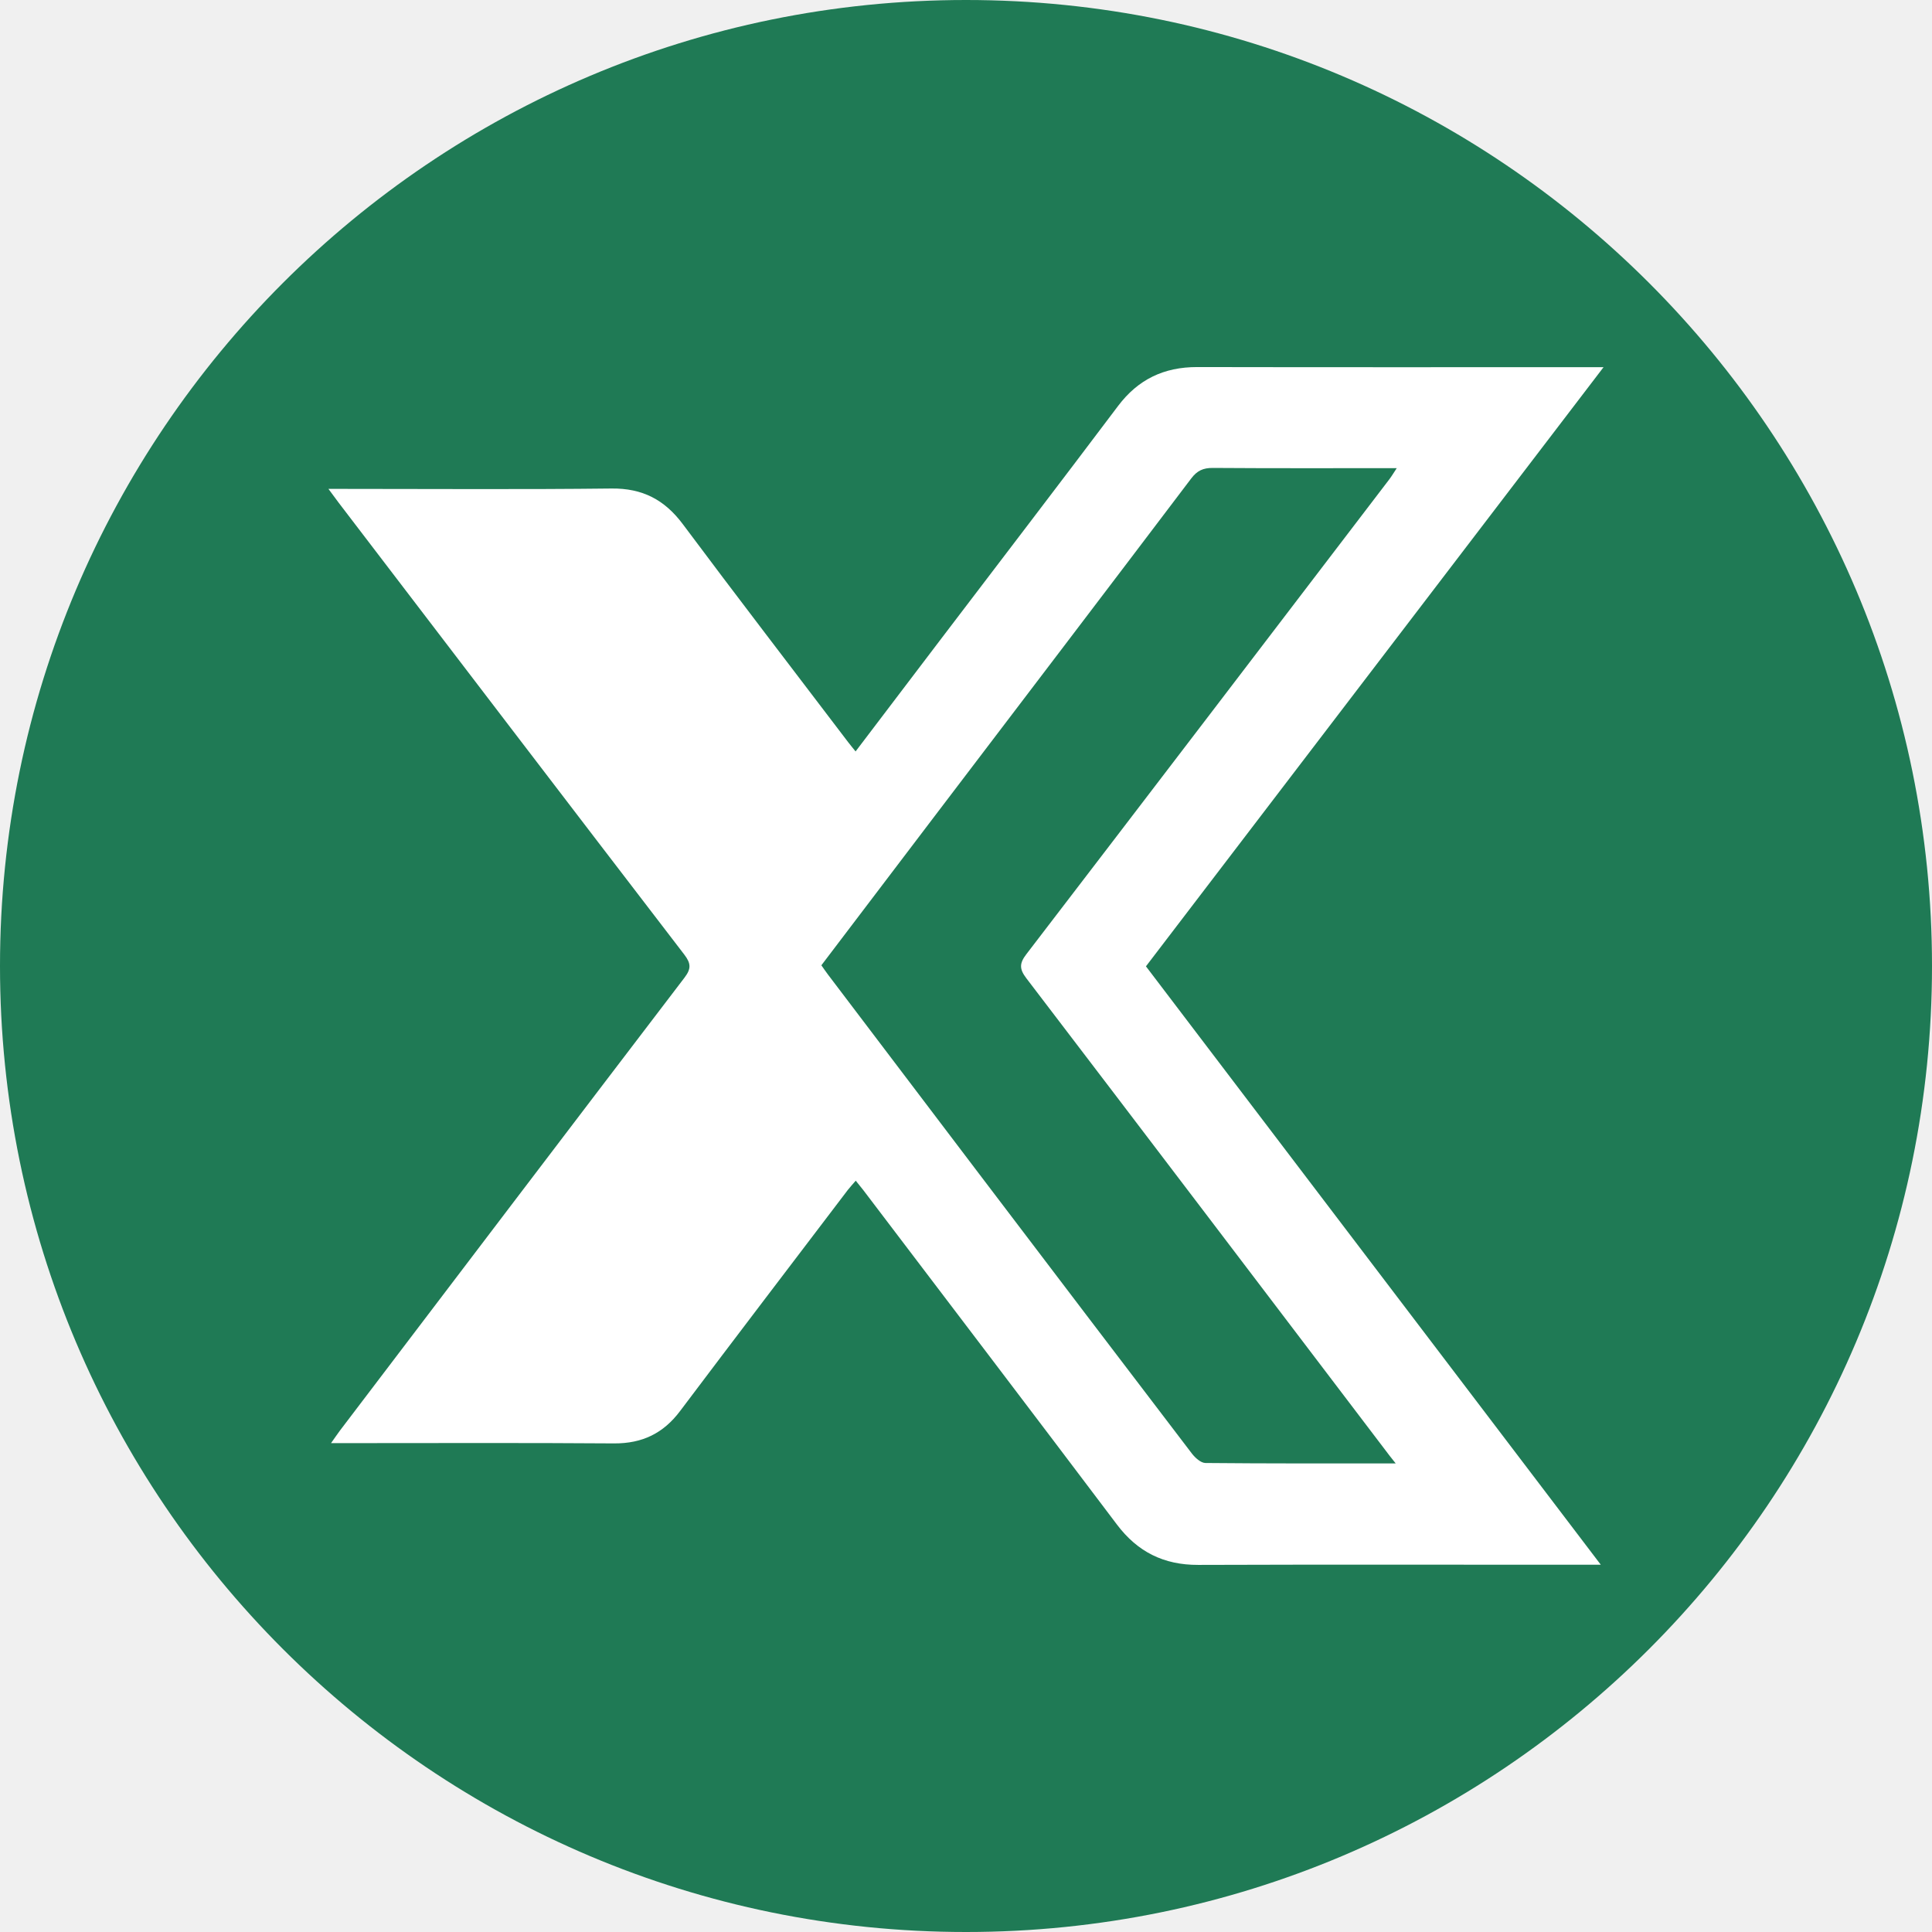
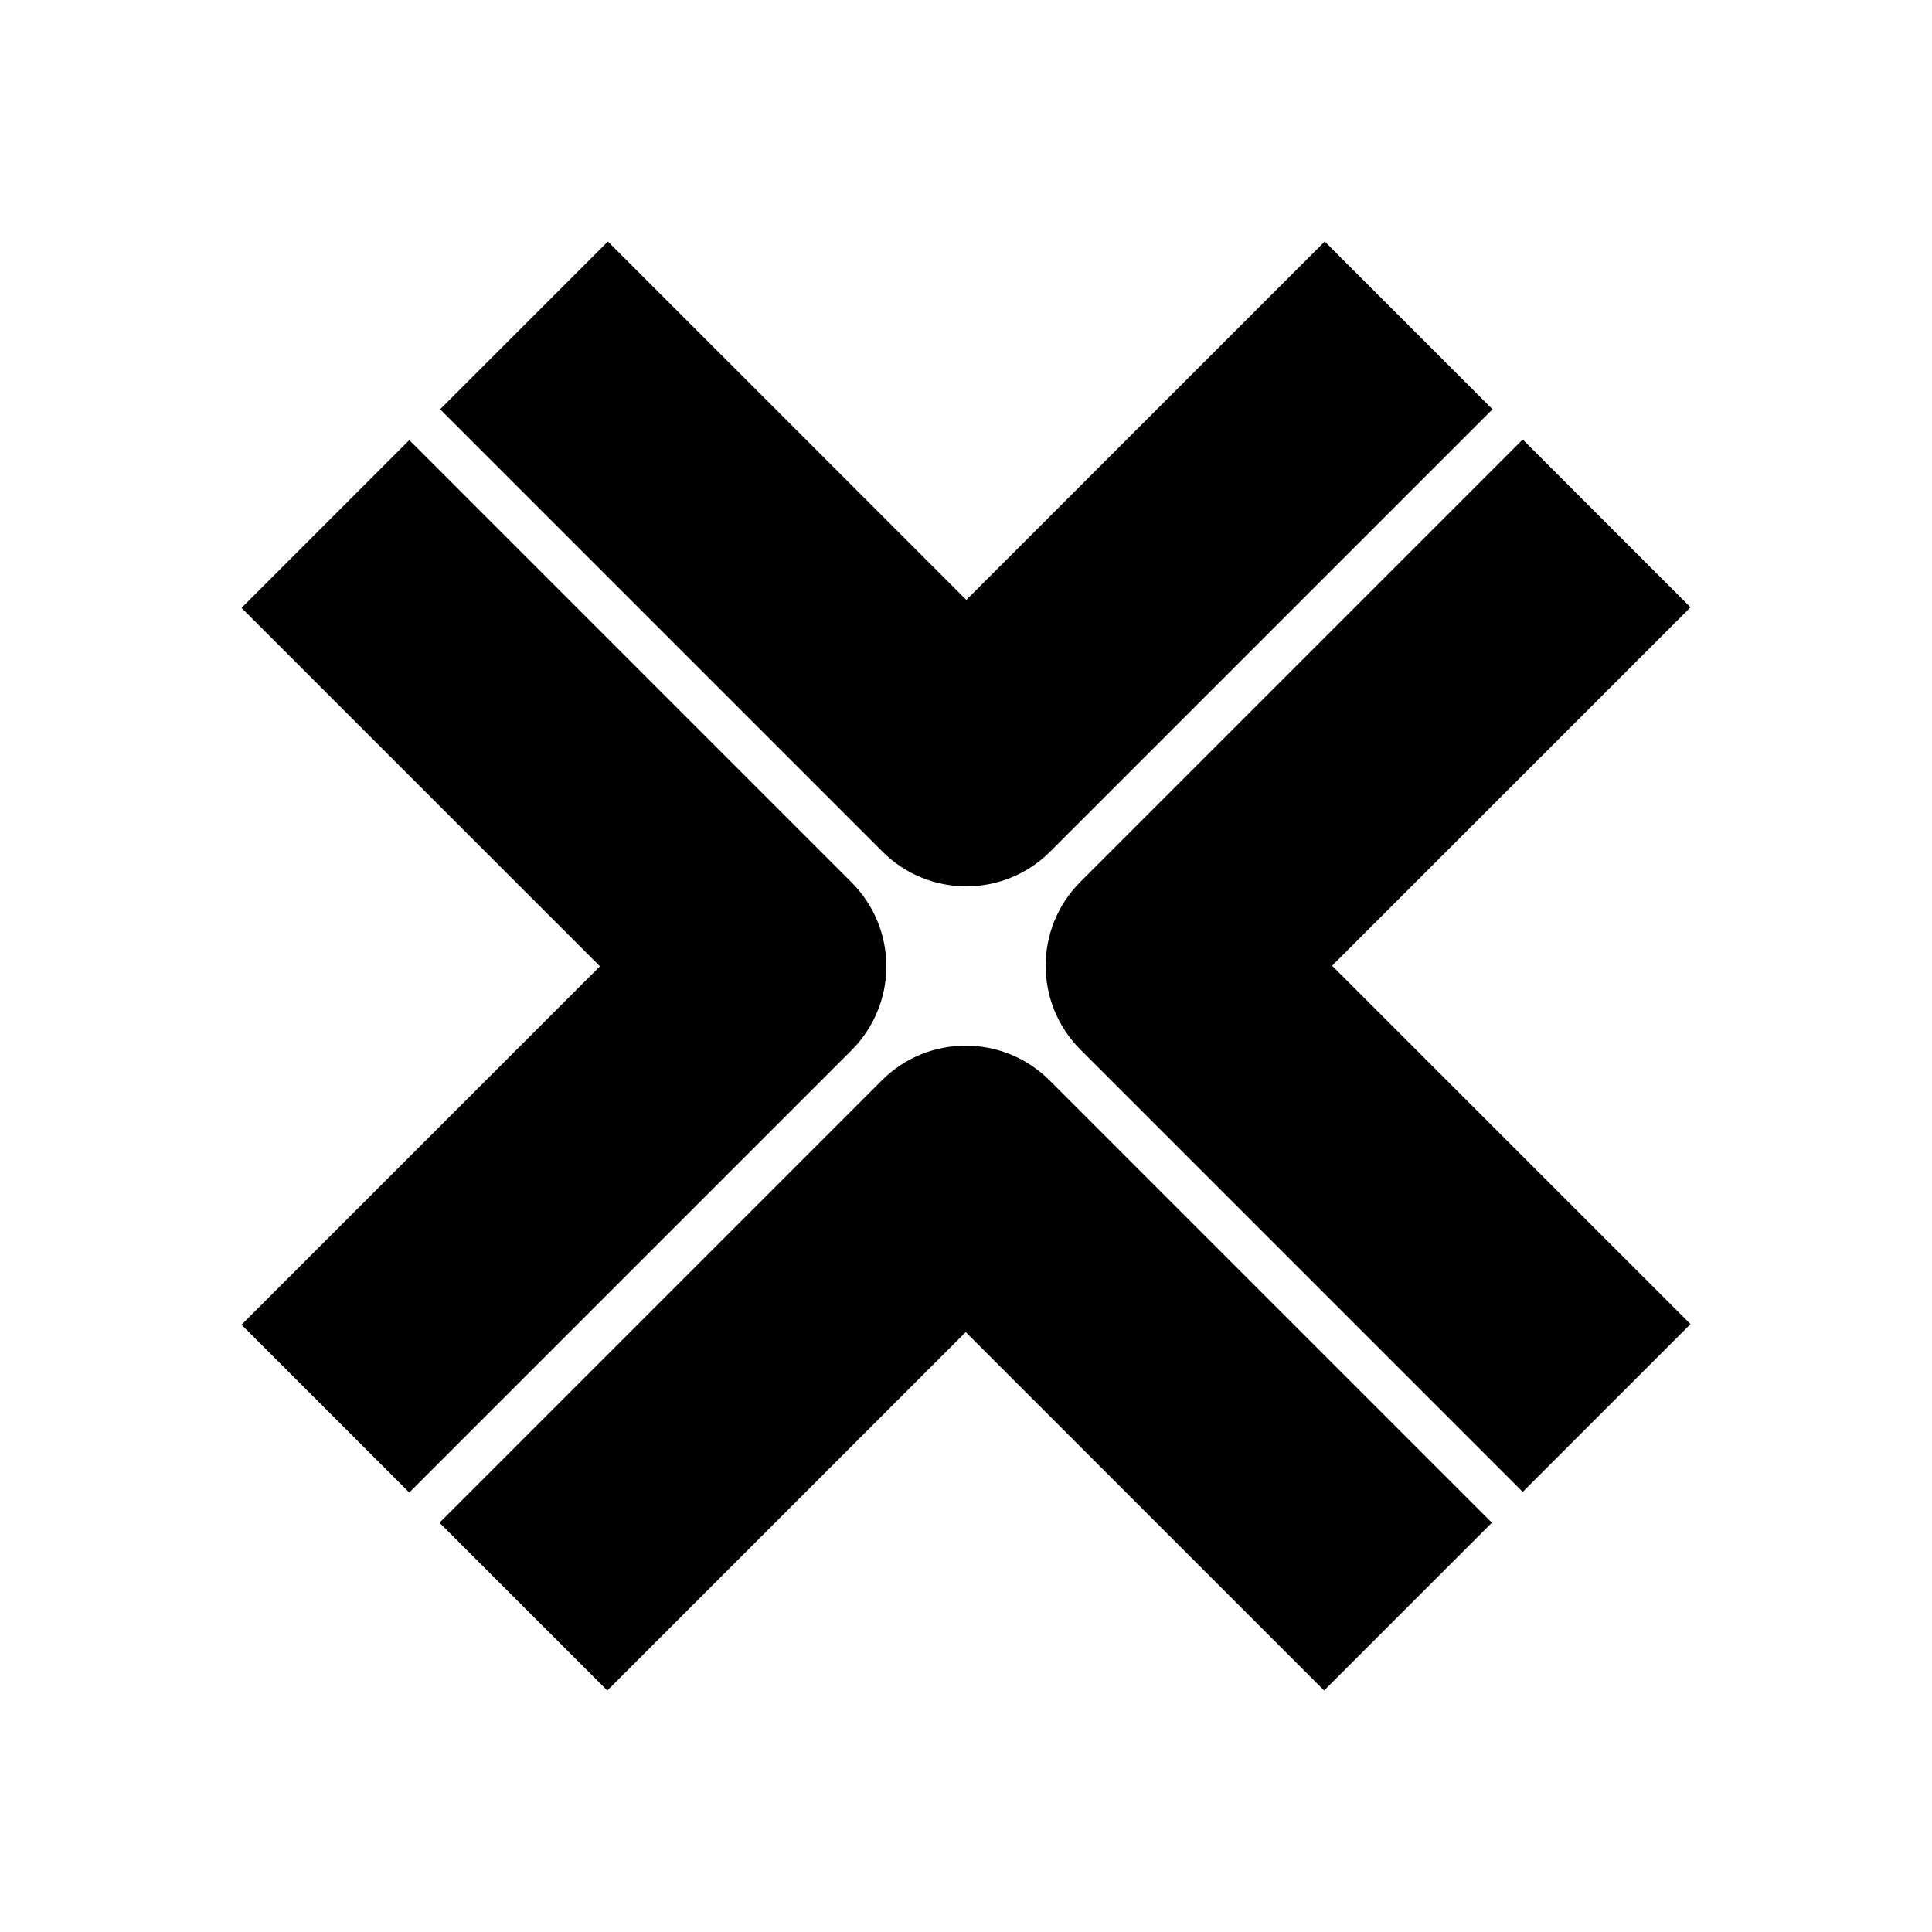
- <svg xmlns="http://www.w3.org/2000/svg" width="512" height="512" viewBox="0 0 512 512" fill="none">
-   <rect width="512" height="512" rx="256" fill="#1F7A55" />
-   <path d="M424.96 97.304C388.418 97.304 352.856 97.348 317.28 97.275C308.449 97.261 301.609 100.545 296.307 107.575C280.606 128.419 264.744 149.133 248.941 169.905C241.573 179.612 234.206 189.303 226.737 199.14C225.946 198.156 225.331 197.418 224.745 196.652C210.128 177.413 195.394 158.261 180.952 138.906C176.134 132.455 170.29 129.374 162.073 129.461C138.551 129.735 115.029 129.562 91.522 129.562H87.04C88.226 131.153 88.973 132.195 89.75 133.222C120.258 173.16 150.752 213.113 181.348 252.979C183.12 255.308 183.208 256.711 181.392 259.098C150.898 299.051 120.507 339.091 90.101 379.102C89.413 380.028 88.768 380.982 87.728 382.443H92.21C115.718 382.443 139.24 382.342 162.747 382.516C170.217 382.559 175.797 379.839 180.22 373.952C194.969 354.352 209.849 334.867 224.686 315.339C225.301 314.543 226.004 313.806 226.781 312.894C227.586 313.907 228.201 314.645 228.787 315.397C251.211 344.935 273.693 374.444 296.014 404.04C301.477 411.272 308.419 414.744 317.544 414.715C351.055 414.599 384.566 414.672 418.076 414.672H424.228C383.76 361.425 343.761 308.801 303.688 256.089C344.083 203.219 384.331 150.522 424.96 97.304ZM368.293 385.828C368.645 386.291 369.011 386.739 369.875 387.824C352.549 387.824 335.998 387.868 319.448 387.709C318.232 387.694 316.738 386.334 315.874 385.221C297.039 360.543 278.262 335.822 259.486 311.101C246.128 293.496 232.771 275.878 219.414 258.259C218.842 257.492 218.3 256.711 217.671 255.814C227.733 242.579 237.721 229.401 247.725 216.238C270.383 186.439 293.085 156.655 315.684 126.799C317.251 124.73 318.833 123.993 321.411 124.007C337.463 124.123 353.515 124.065 370.154 124.065C369.319 125.324 368.806 126.206 368.191 127.016C336.159 168.965 304.143 210.943 272.023 252.835C270.192 255.221 270.061 256.711 271.965 259.214C304.143 301.366 336.203 343.604 368.293 385.828Z" fill="white" />
+ <svg xmlns="http://www.w3.org/2000/svg" height="1000" viewBox="0 0 1000 1000" width="1000">
+   <rect fill="#fff" height="100%" width="100%" />
+   <path d="m67.5 135c37.279 0 67.5-30.221 67.5-67.5 0-37.279-30.221-67.5-67.5-67.5-37.279 0-67.5 30.221-67.5 67.5 0 37.279 30.221 67.5 67.5 67.5z" fill="#fff" transform="matrix(7.1481 0 0 7.1481 17.50005 17.50005)" />
+   <path d="m79.026 59.29 43.223-42.984-16.398-16.306-35.023 34.83-35.023-34.83-16.397 16.306 43.222 42.984c2.264 2.251 5.231 3.377 8.198 3.377s5.934-1.125 8.198-3.377zm62.57 45.919-35.023-34.83 35.023-34.831-16.397-16.306-43.221 42.984c-4.527 4.503-4.527 11.803 0 16.306l43.221 42.984 16.397-16.306zm-70.828.777 35.023 34.83 16.396-16.306-43.221-42.984c-4.529-4.503-11.868-4.503-16.397 0l-43.221 42.984 16.397 16.306zm-11.15-27.395c2.175-2.163 3.396-5.095 3.396-8.153s-1.221-5.991-3.396-8.153l-43.221-42.984-16.397 16.307 35.023 34.83-35.023 34.831 16.397 16.306 43.222-42.984z" transform="matrix(5.2968 0 0 5.3261 125 125)" />
</svg>
